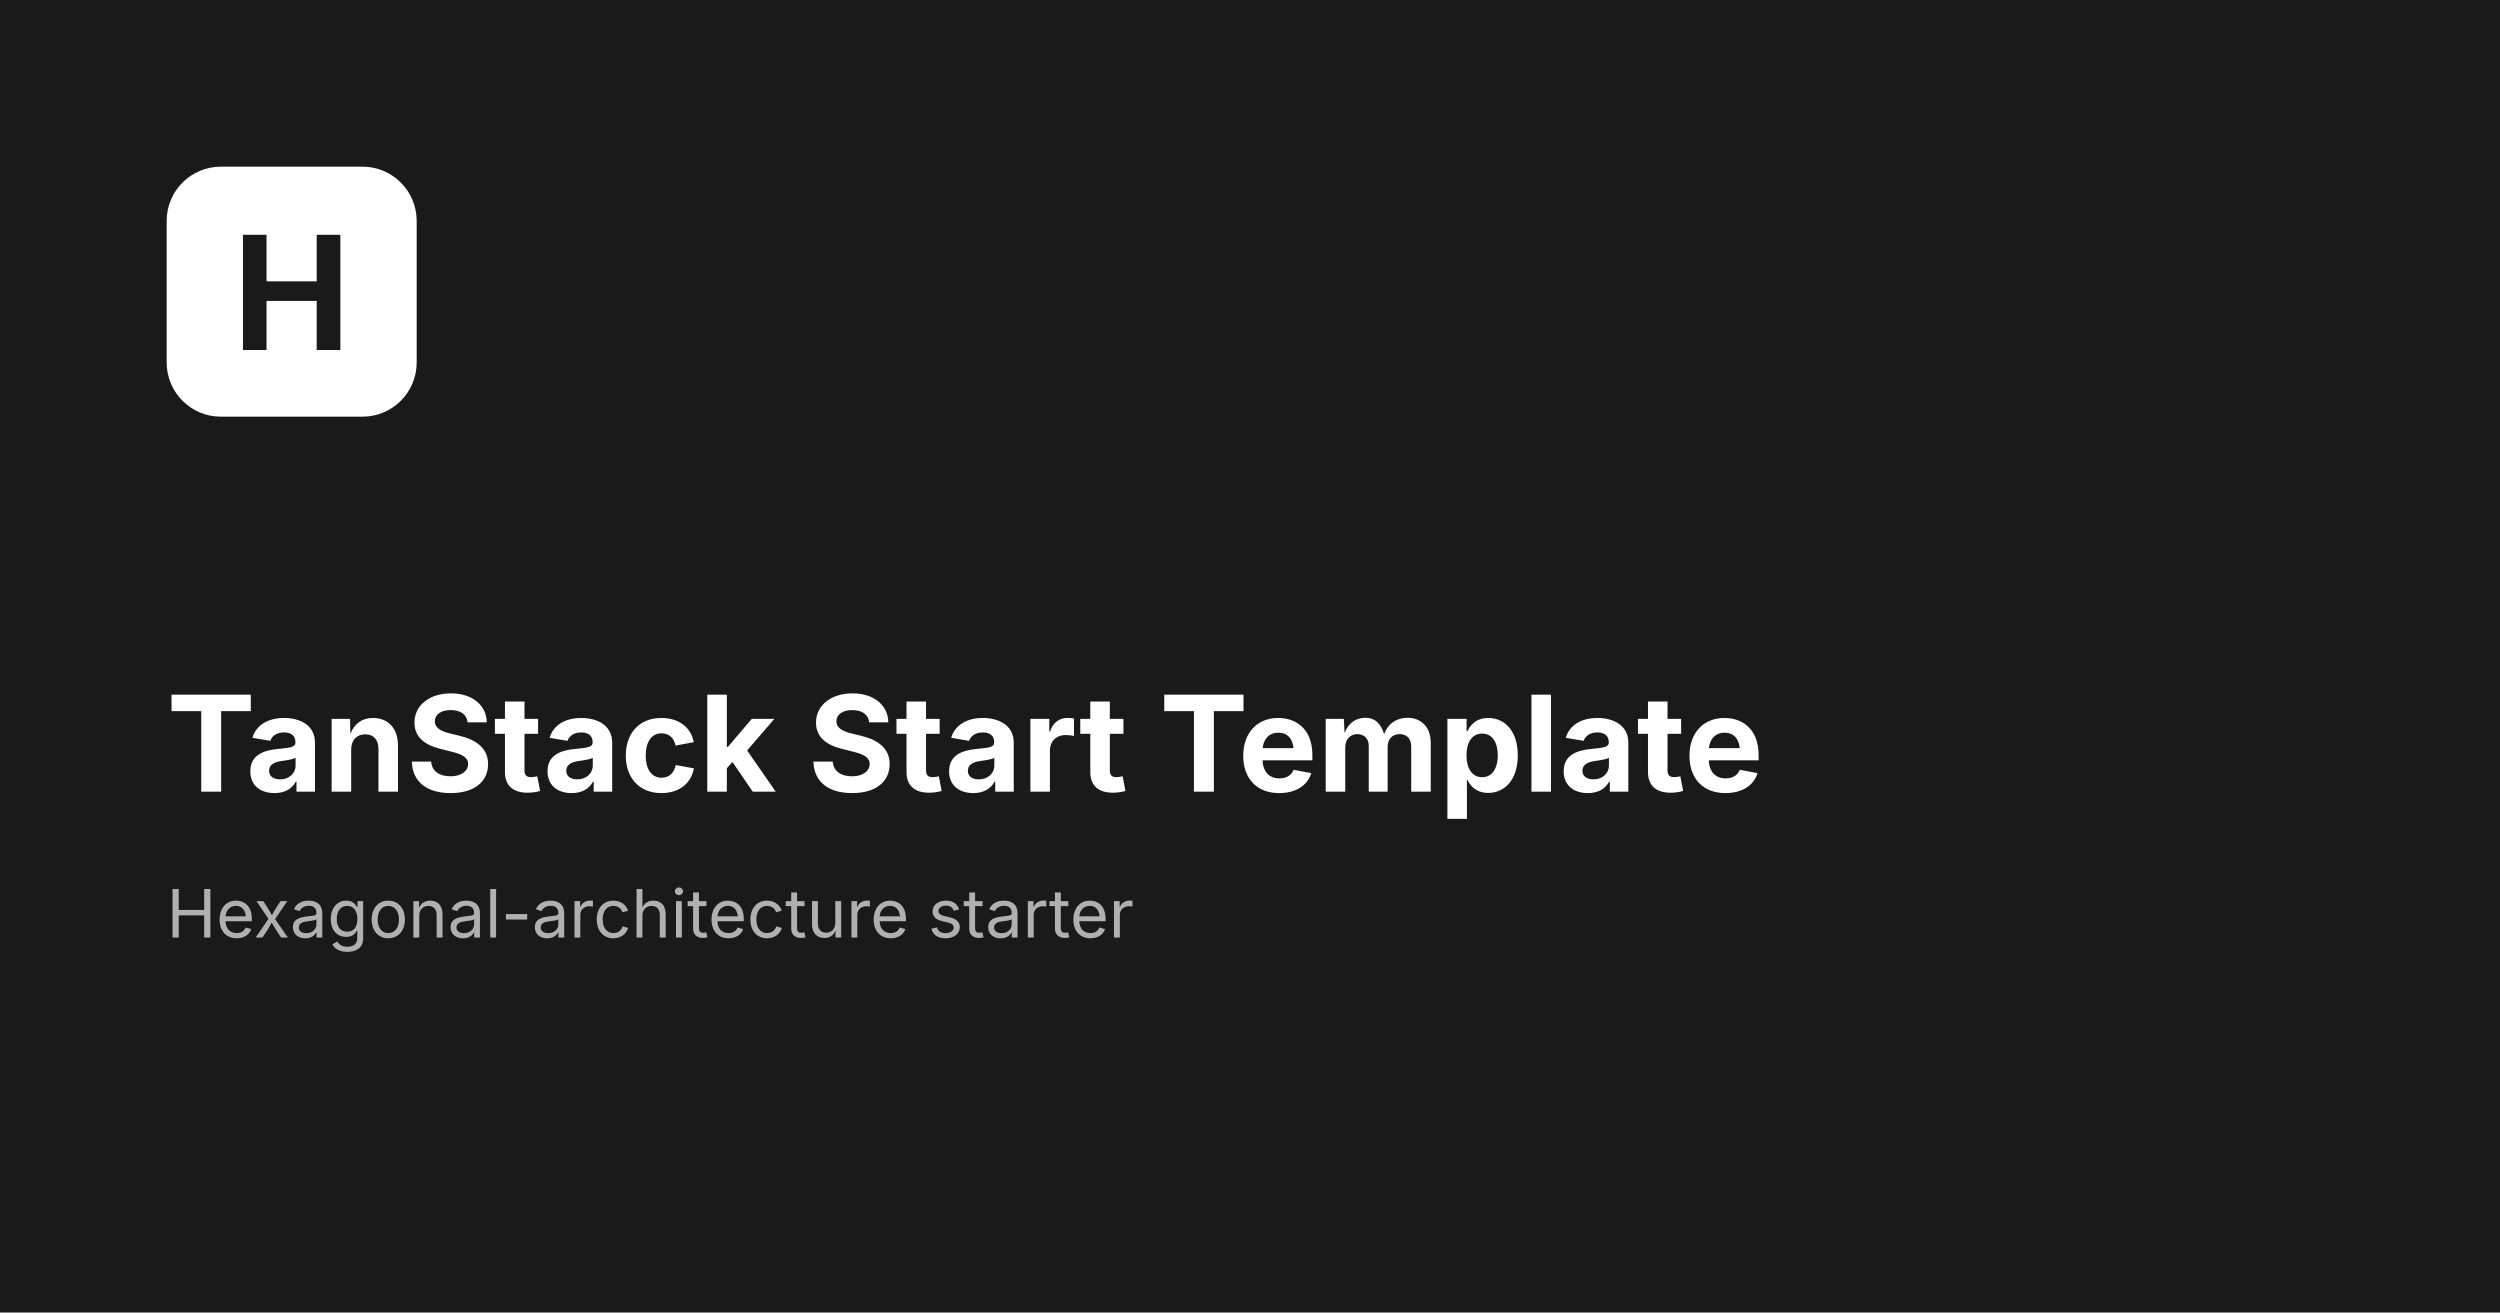
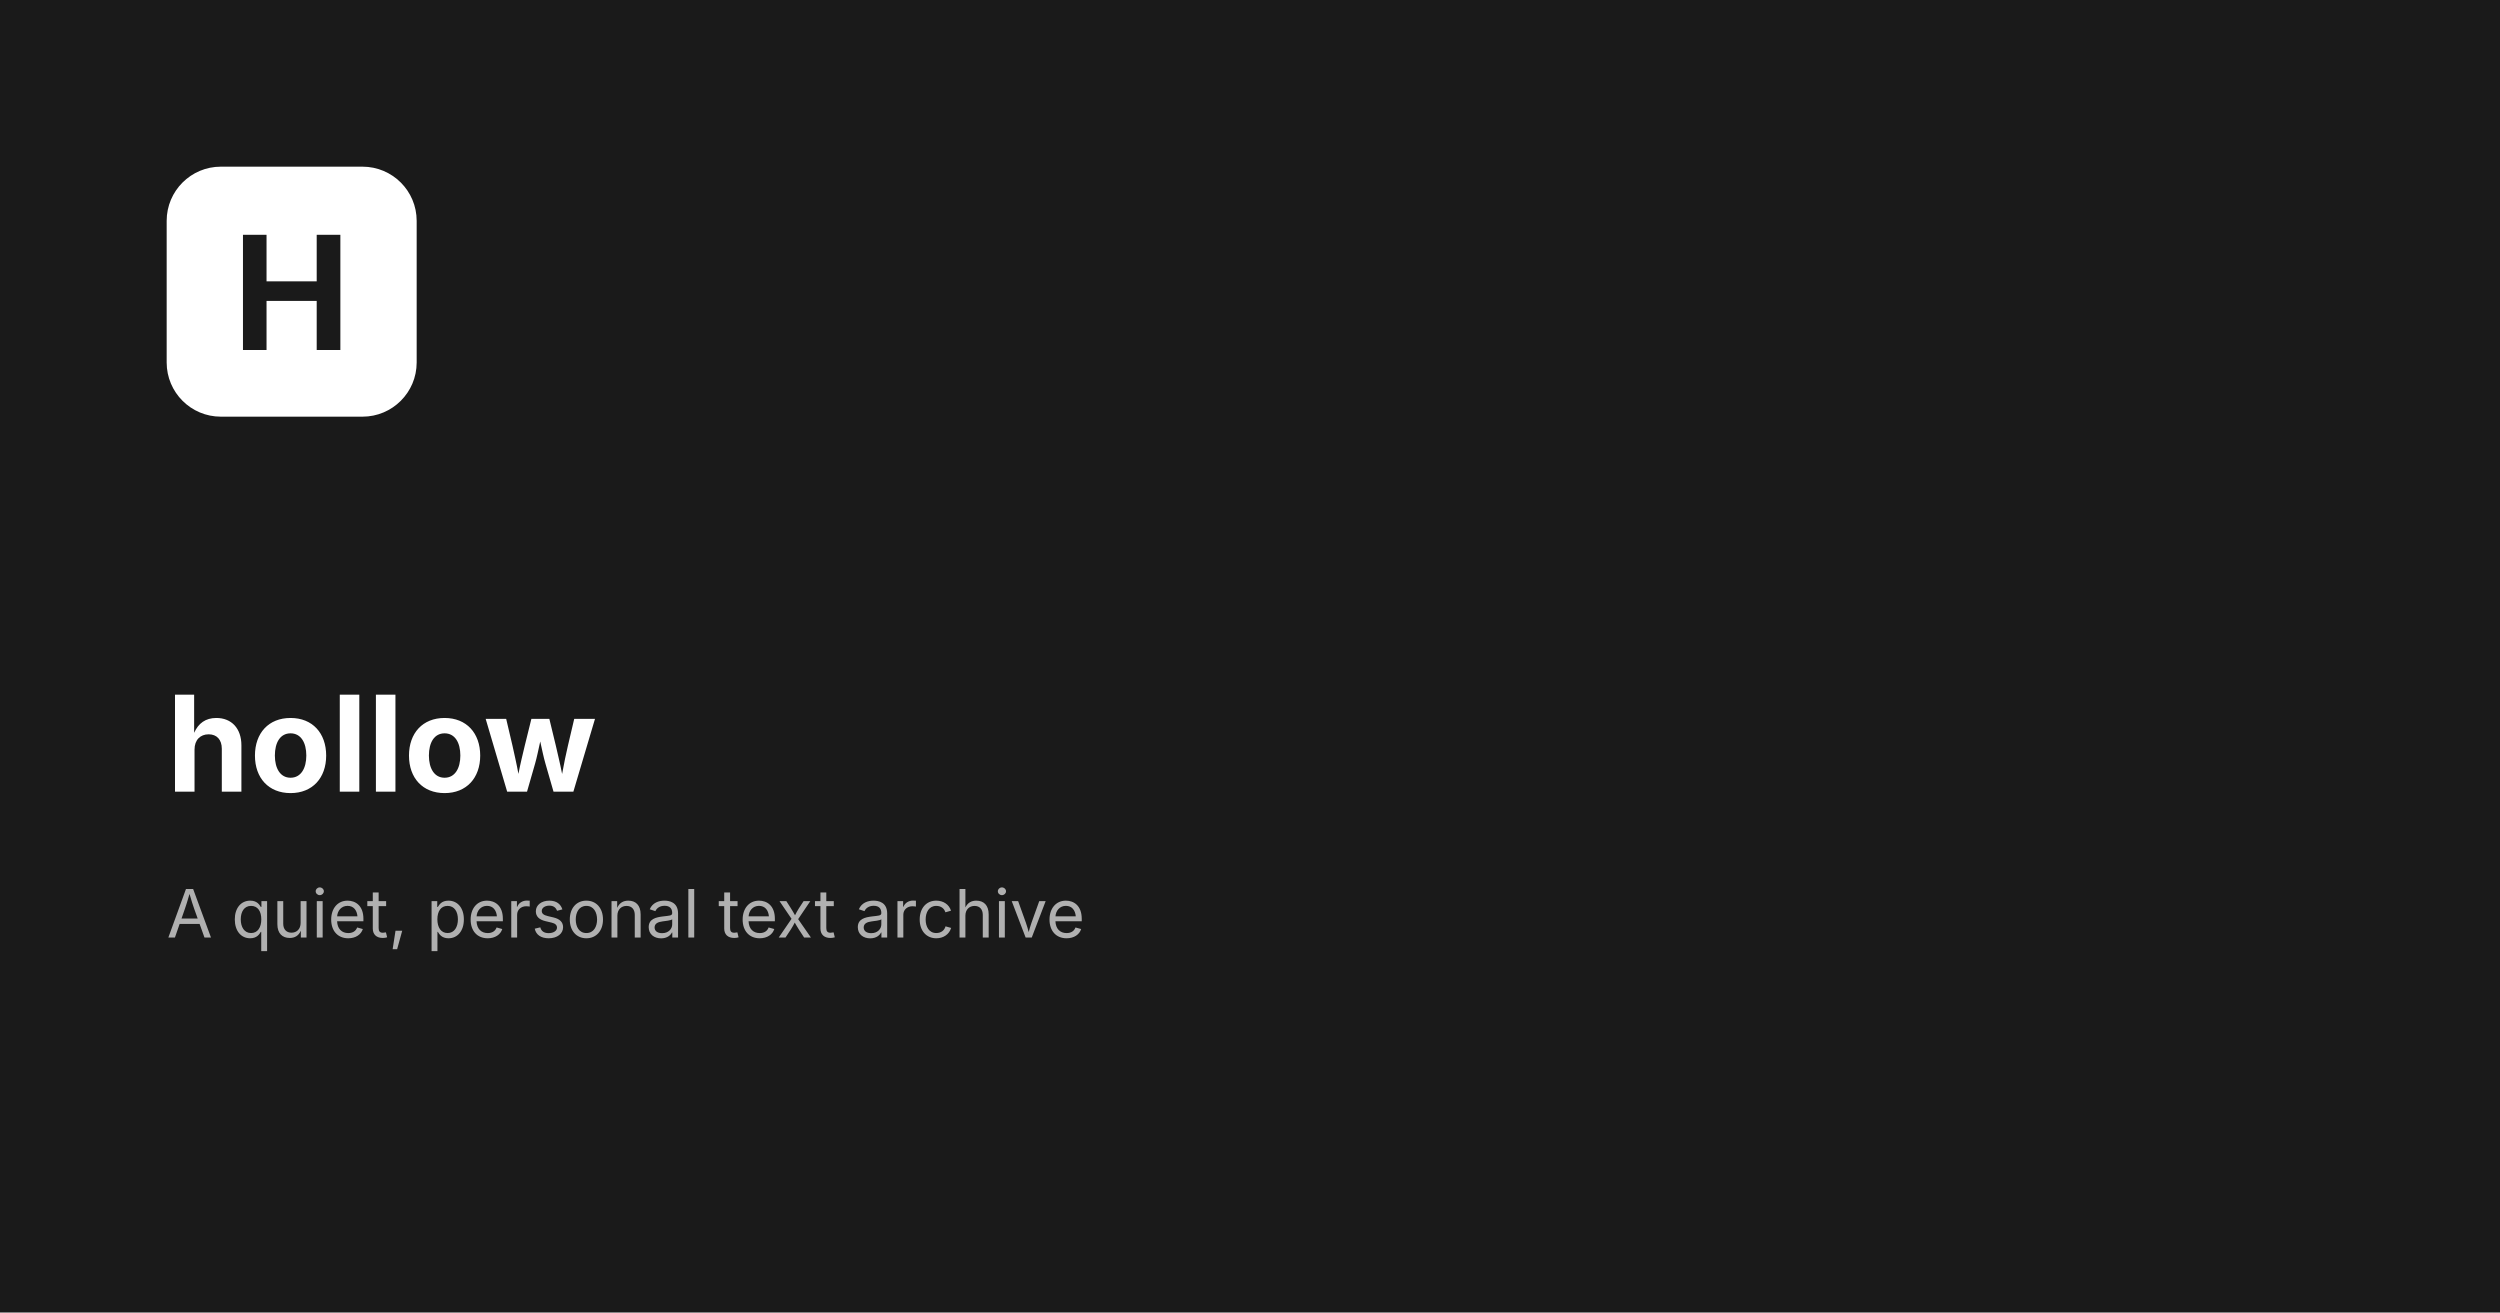
<svg xmlns="http://www.w3.org/2000/svg" width="1200" height="630" viewBox="0 0 1200 630" role="img" aria-label="site">
  <rect width="1200" height="630" fill="#1a1a1a" />
  <rect x="80" y="80" width="120" height="120" rx="26" fill="#ffffff" />
  <text x="140" y="168" font-family="-apple-system, system-ui, sans-serif" font-size="76" font-weight="700" fill="#1a1a1a" text-anchor="middle">H</text>
-   <text x="80" y="380" font-family="-apple-system, system-ui, sans-serif" font-size="64" font-weight="700" fill="#ffffff">TanStack Start Template</text>
-   <text x="80" y="450" font-family="-apple-system, system-ui, sans-serif" font-size="32" font-weight="400" fill="#b0b0b0">Hexagonal-architecture starter</text>
+   <text x="80" y="380" font-family="-apple-system, system-ui, sans-serif" font-size="64" font-weight="700" fill="#ffffff">hollow</text>
+   <text x="80" y="450" font-family="-apple-system, system-ui, sans-serif" font-size="32" font-weight="400" fill="#b0b0b0">A quiet, personal text archive</text>
</svg>
